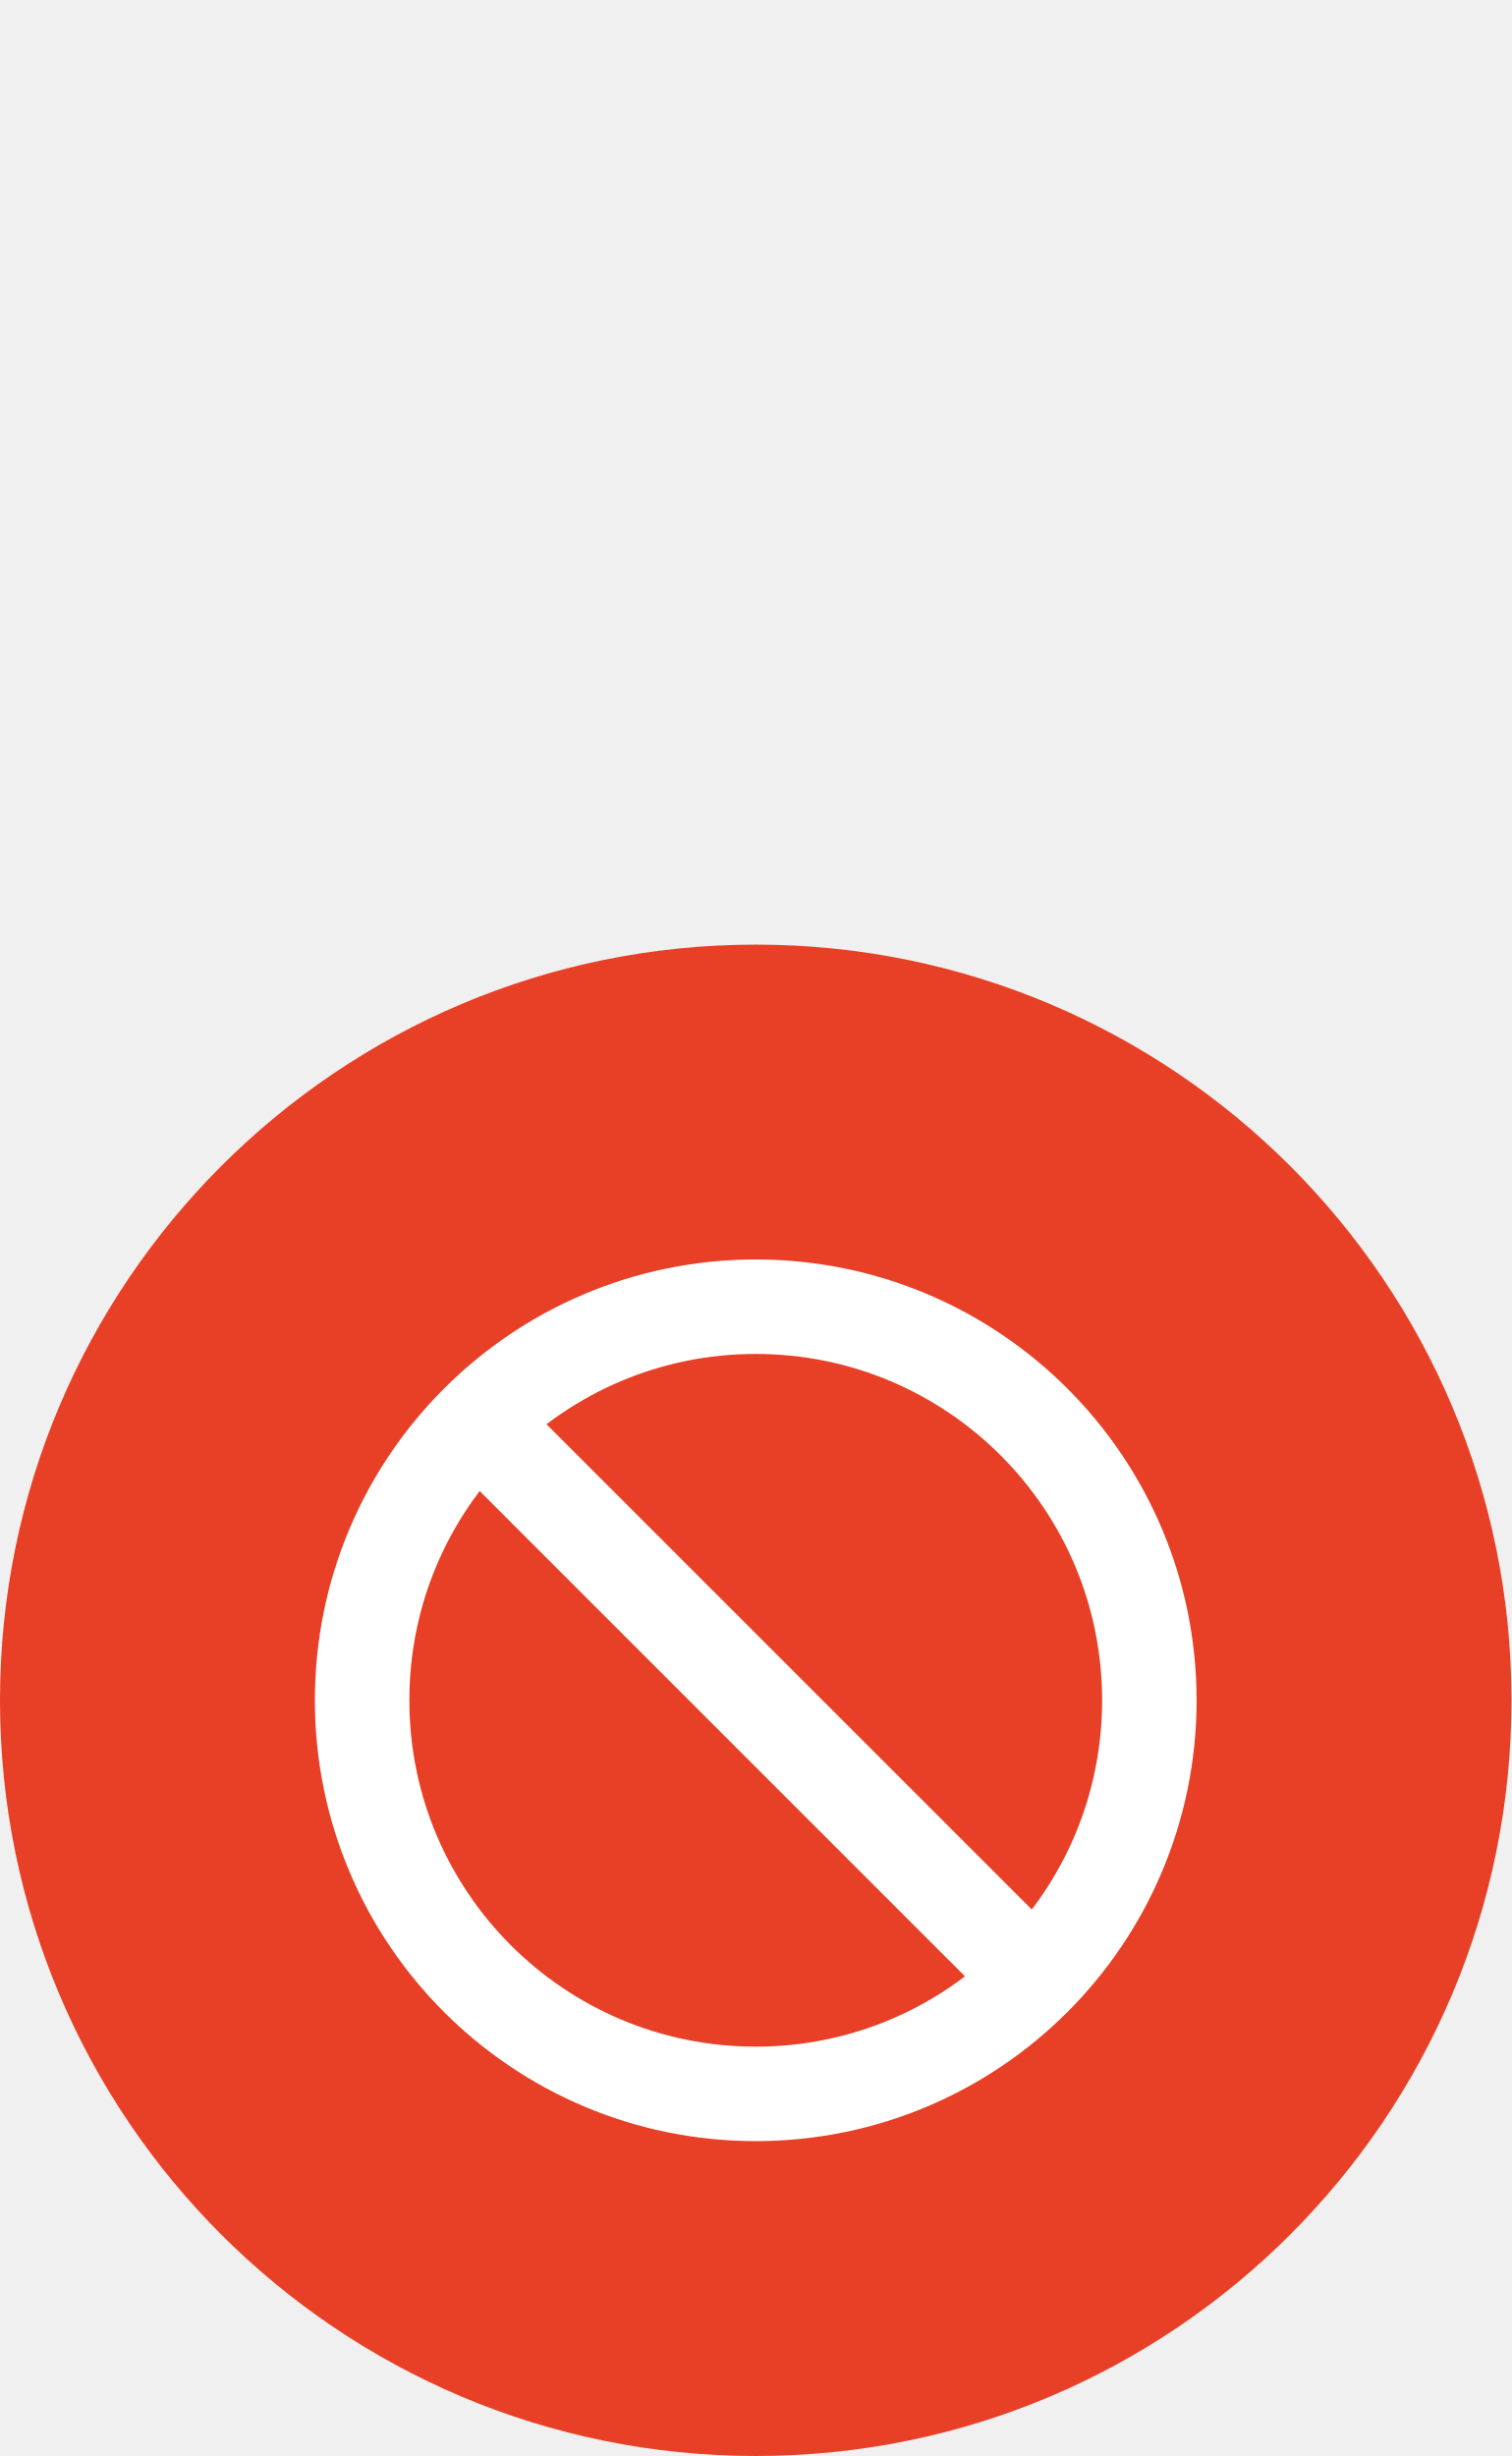
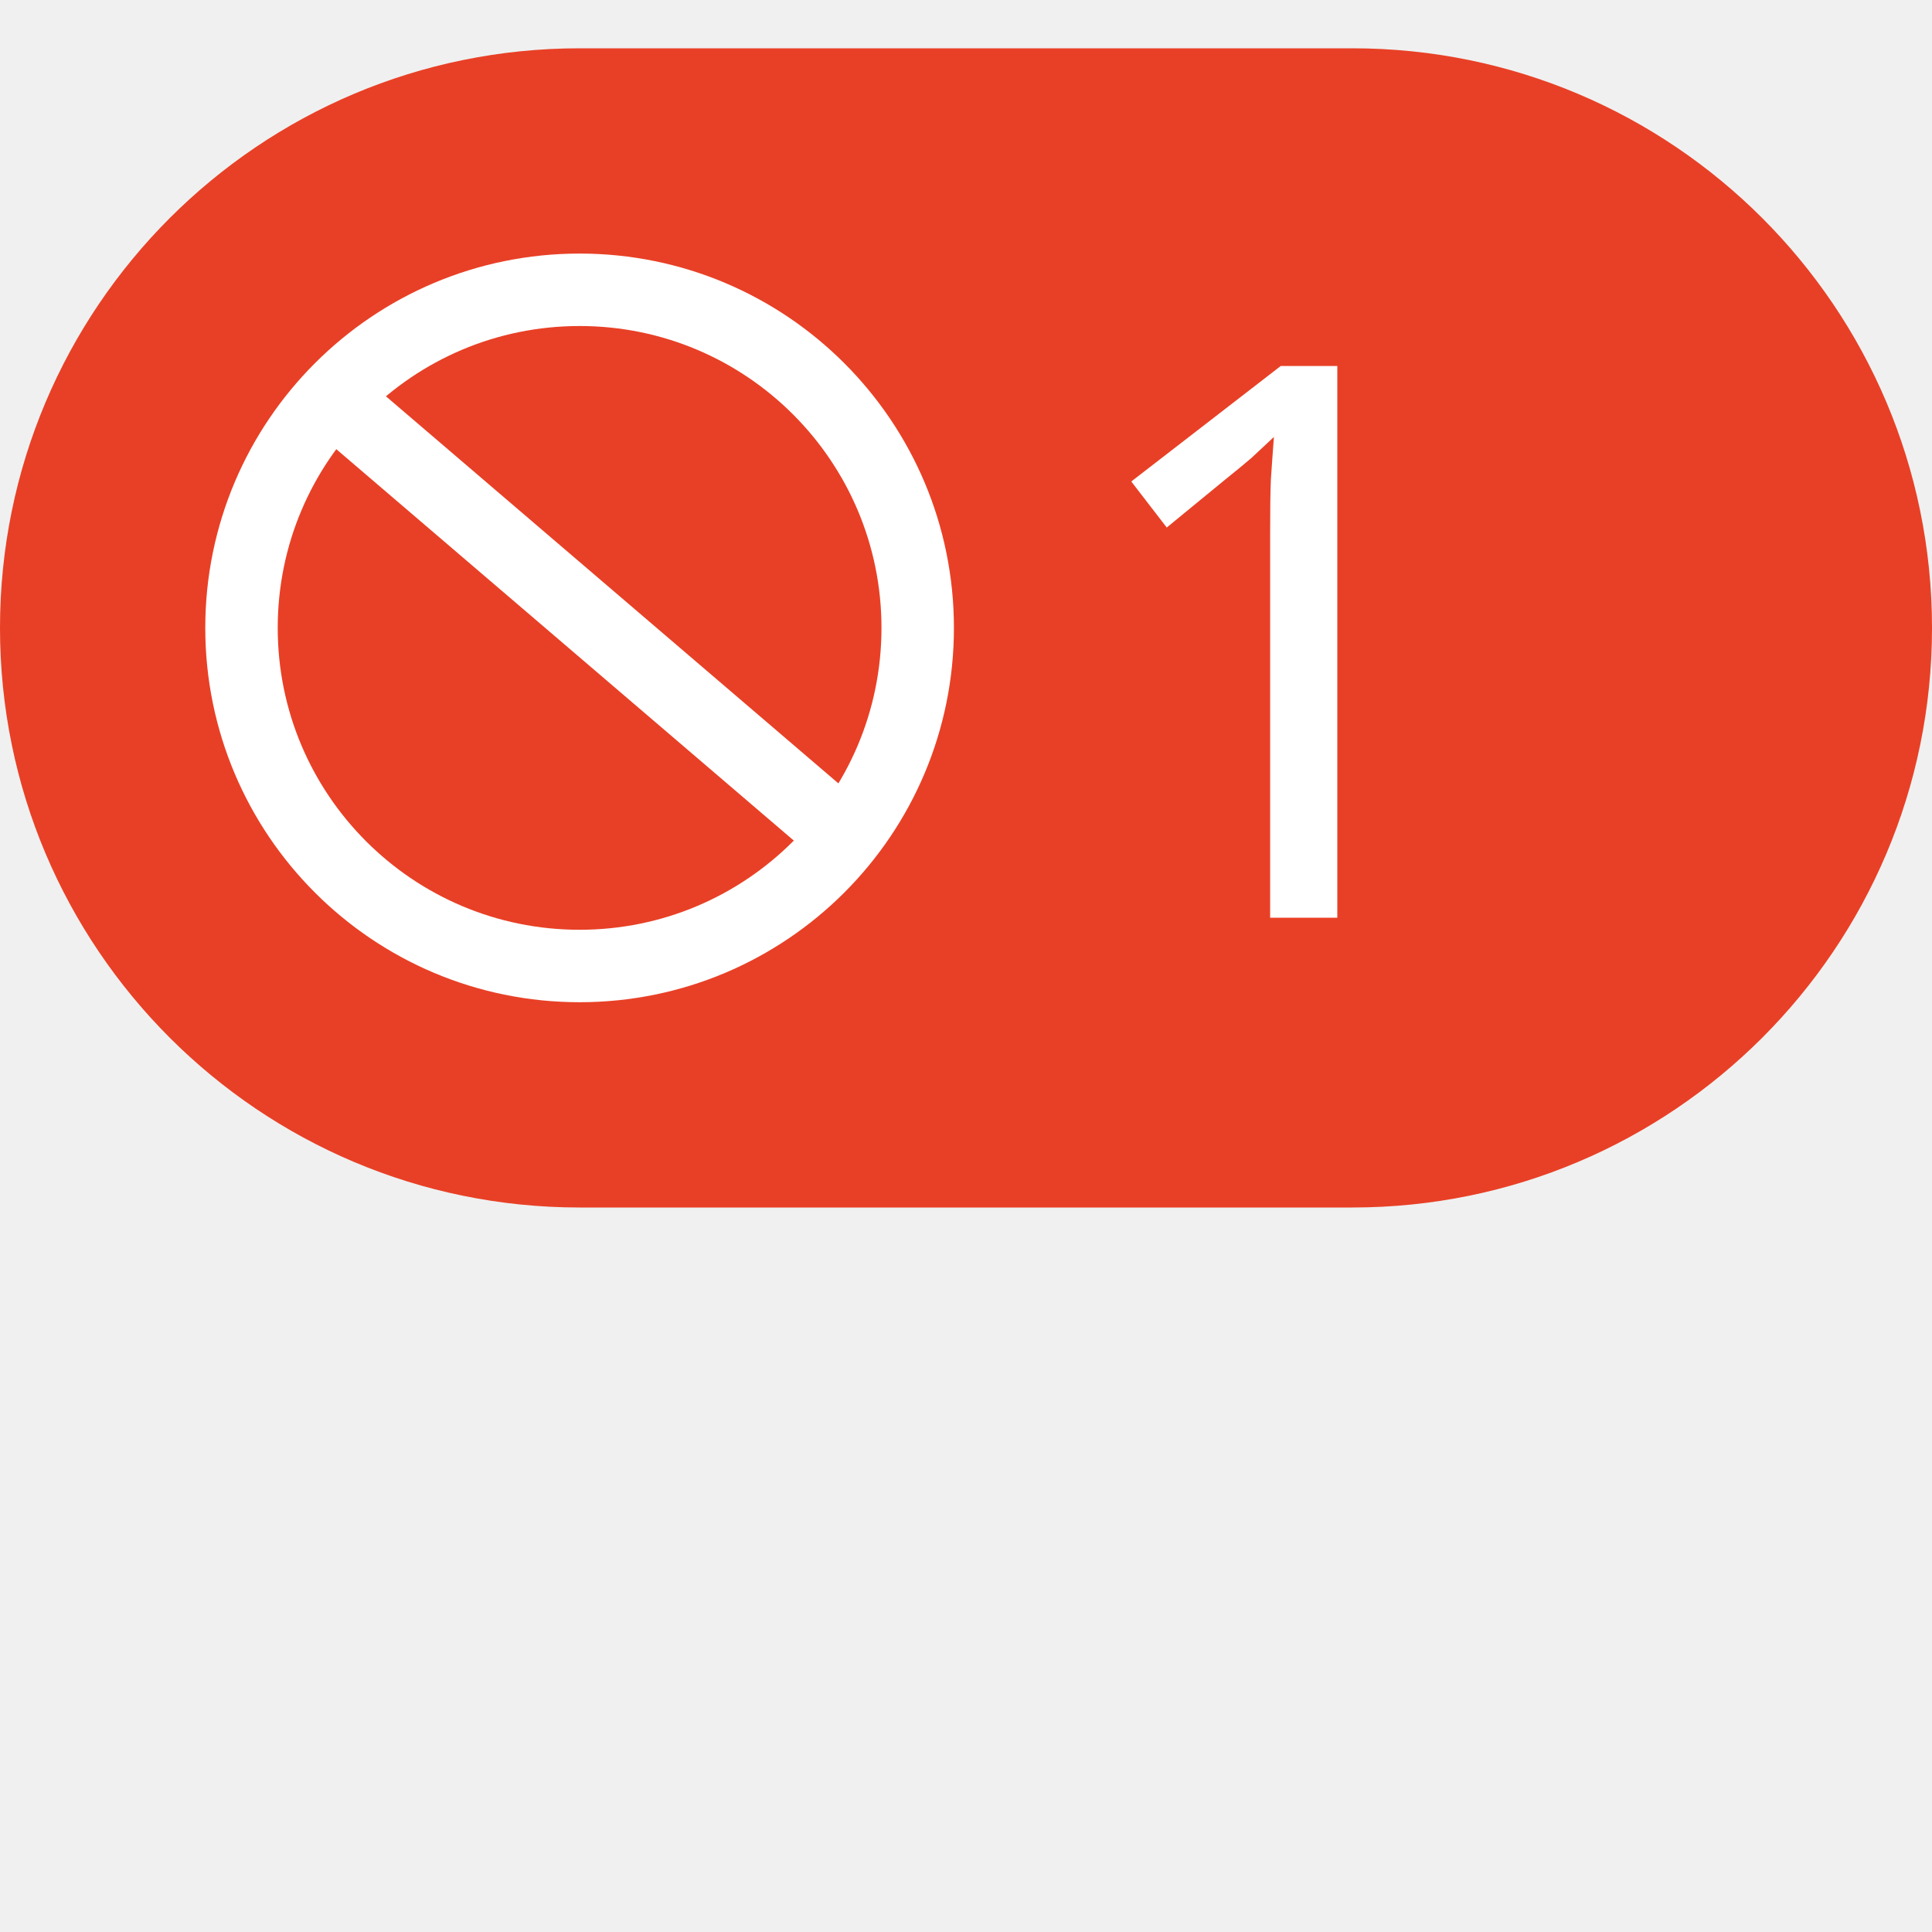
- <svg xmlns="http://www.w3.org/2000/svg" width="24px" height="39px" viewBox="0 0 24 39" version="1.1">
+ <svg xmlns="http://www.w3.org/2000/svg" width="40px" height="40px" viewBox="0 0 40 40" version="1.1">
  <g id="页面-1" stroke="none" stroke-width="1" fill="none" fill-rule="evenodd">
    <g id="HarmonyOS-cursor-symbol" transform="translate(-309, -71)">
      <g id="Cursor/Forbid" transform="translate(301, 70)">
        <g id="编组" transform="translate(1, 1.344847)">
-           <g id="角标" transform="translate(7, 14.65515)" fill="#E84026">
-             <rect id="矩形" x="0" y="0" width="24" height="24" rx="12" />
+           <g id="角标" transform="translate(7, 0.655153)" fill="#E84026">
+             <rect id="矩形" x="0" y="0" width="40" height="24" rx="12" />
+             <text id="8" font-family="HarmonyHeiTi" font-size="16" font-weight="normal" fill="#FFFFFF">
+               <tspan x="22" y="18">1</tspan>
+             </text>
          </g>
-           <circle id="椭圆形" stroke="#FFFFFF" stroke-width="1.5" cx="19" cy="26.655" r="6.25" />
-           <line x1="15" y1="22.655" x2="23" y2="30.655" id="路径-14" stroke="#FFFFFF" stroke-width="1.5" />
+           <circle id="椭圆形" stroke="#FFFFFF" stroke-width="1.5" cx="19" cy="12.655" r="7" />
+           <line x1="14" y1="8" x2="24" y2="16.555" id="路径-14" stroke="#FFFFFF" stroke-width="1.5" />
        </g>
      </g>
    </g>
  </g>
</svg>
